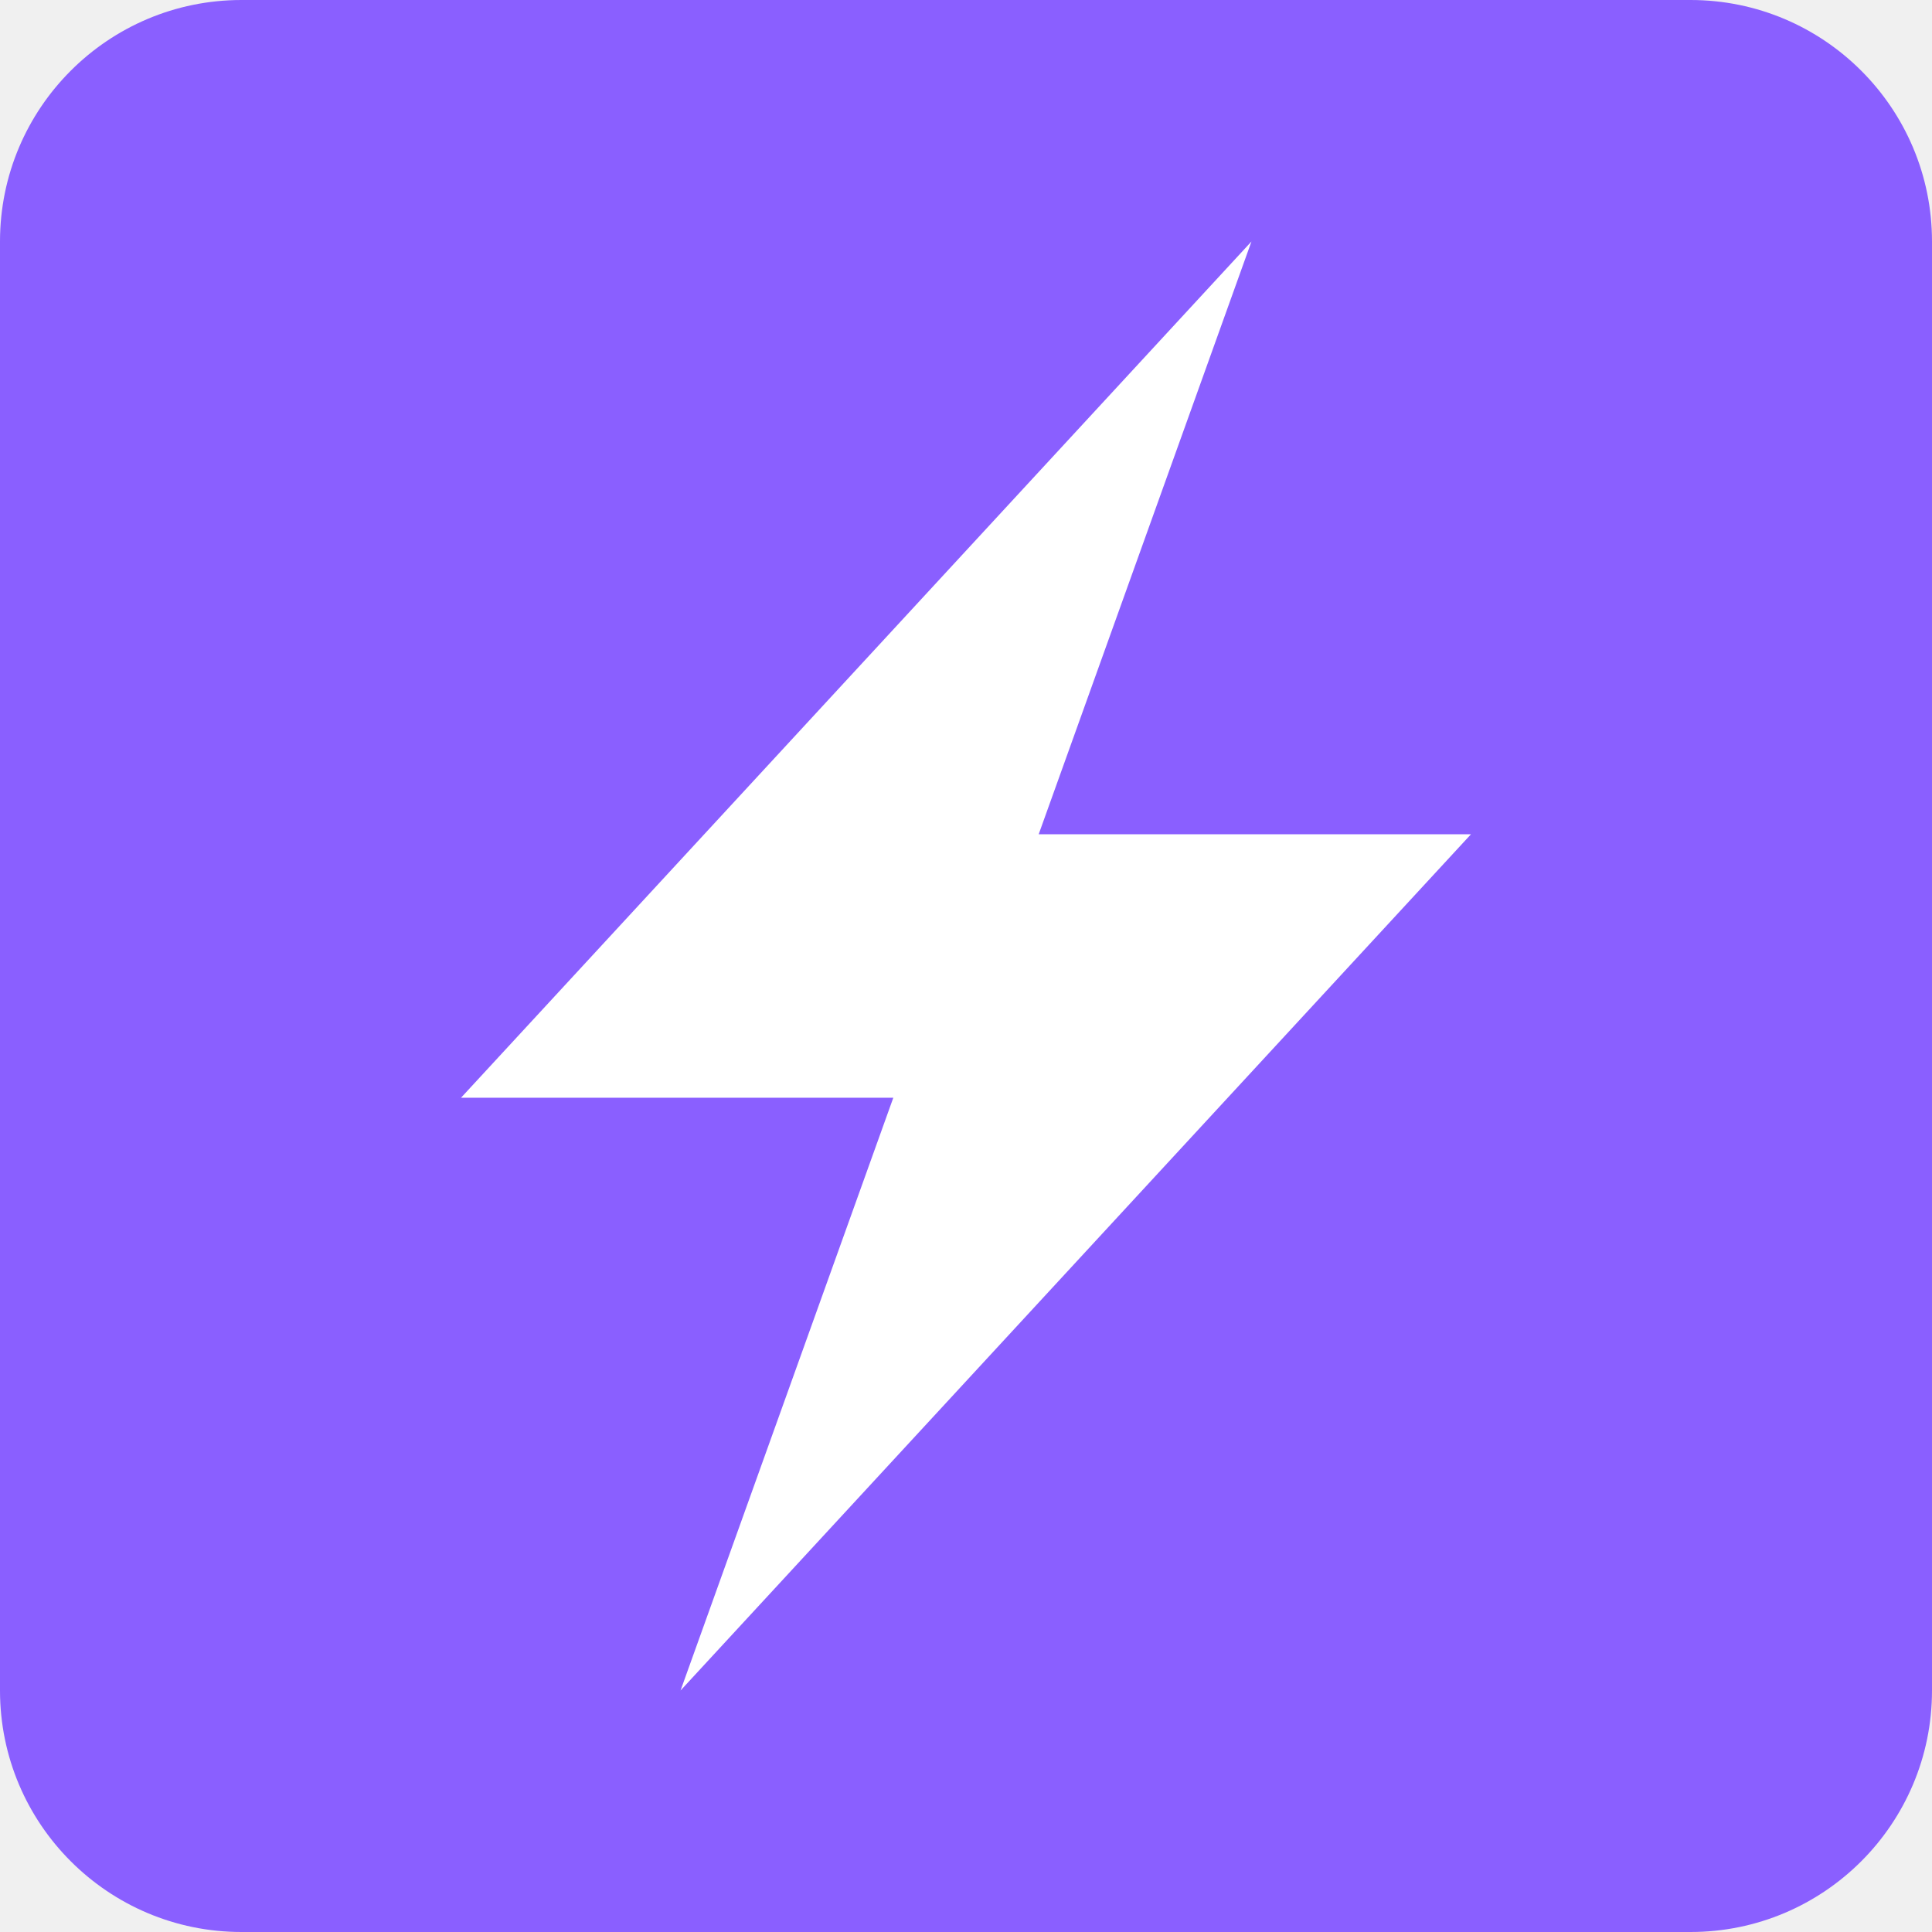
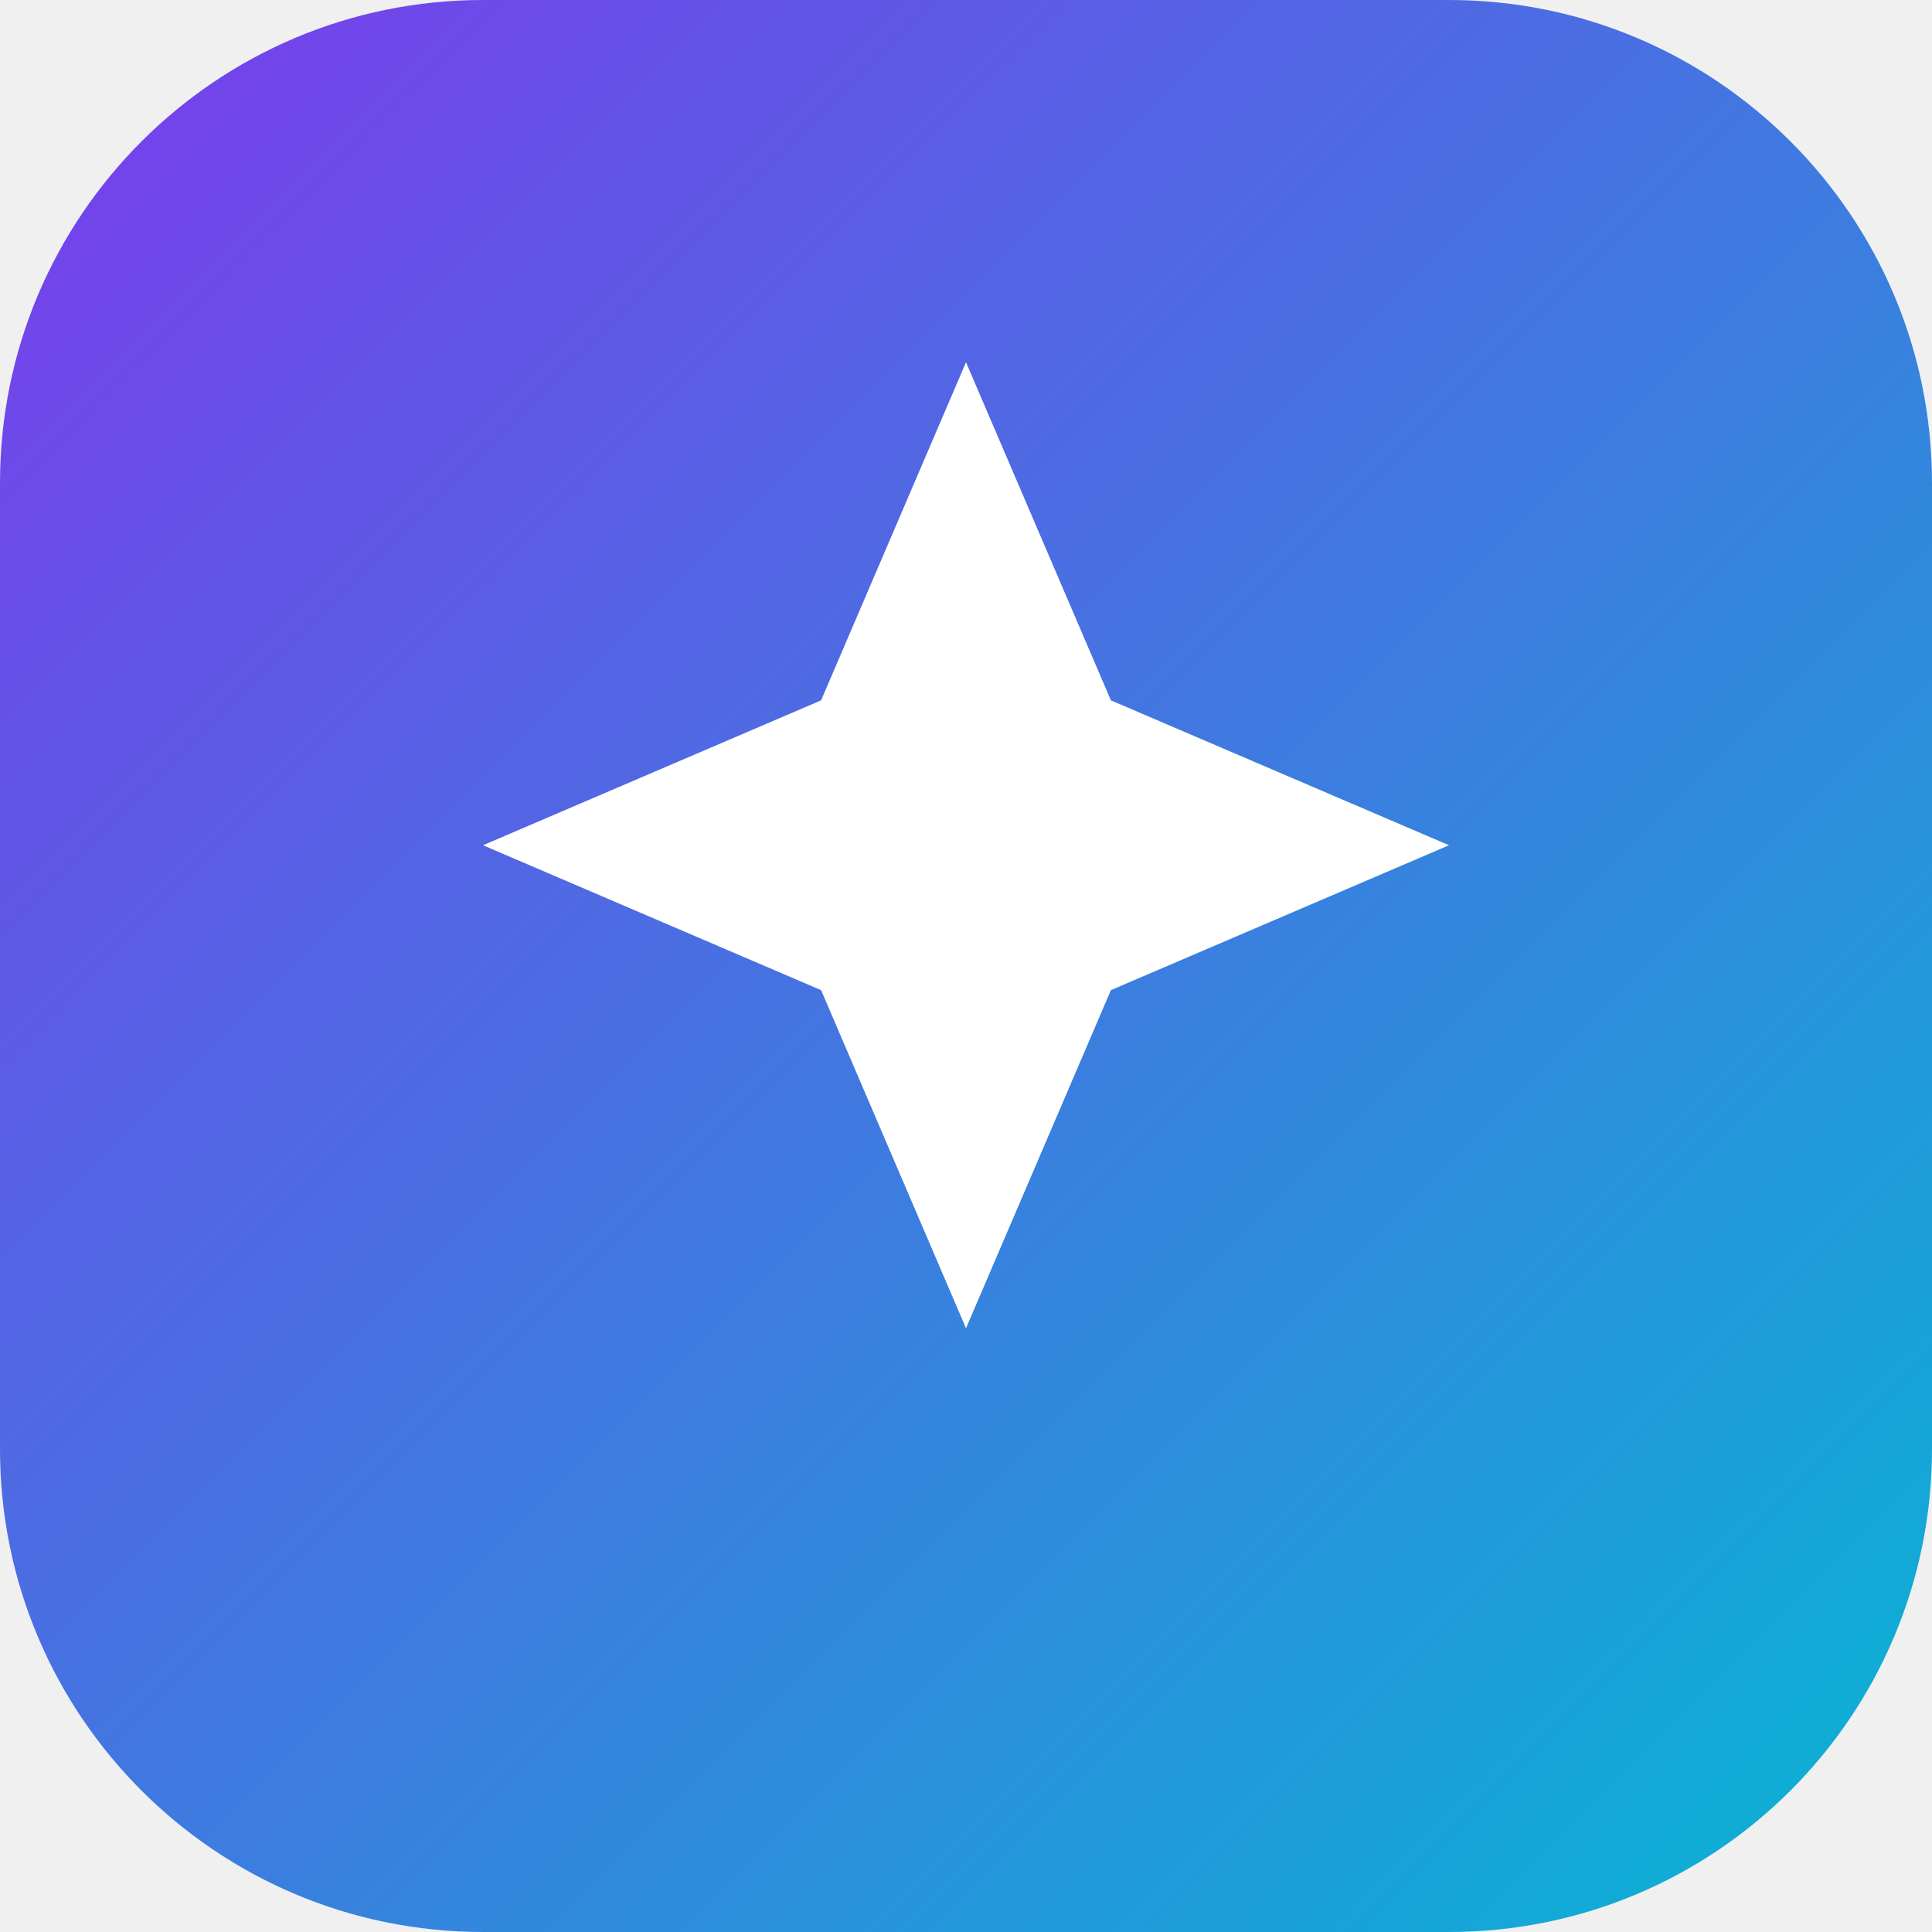
<svg xmlns="http://www.w3.org/2000/svg" viewBox="0 0 16 16" width="16" height="16">
-   <rect width="16" height="16" rx="2" fill="#8A5FFF" />
-   <path d="M7.398 9.091h-3.58L10.364 2 8.602 6.909h3.58L5.636 14l1.762-4.909Z" fill="#fff" />
+   <defs>
+     <linearGradient id="g" x1="0" y1="0" x2="1" y2="1">
+       <stop offset="0" stop-color="#7c3aed" />
+       <stop offset="1" stop-color="#06b6d4" />
+     </linearGradient>
+   </defs>
+   <rect width="16" height="16" rx="4" fill="url(#g)" />
+   <path d="M8 3l1.2 2.8L12 7l-2.8 1.2L8 11 6.8 8.2 4 7l2.8-1.2L8 3Z" fill="#fff" />
</svg>
